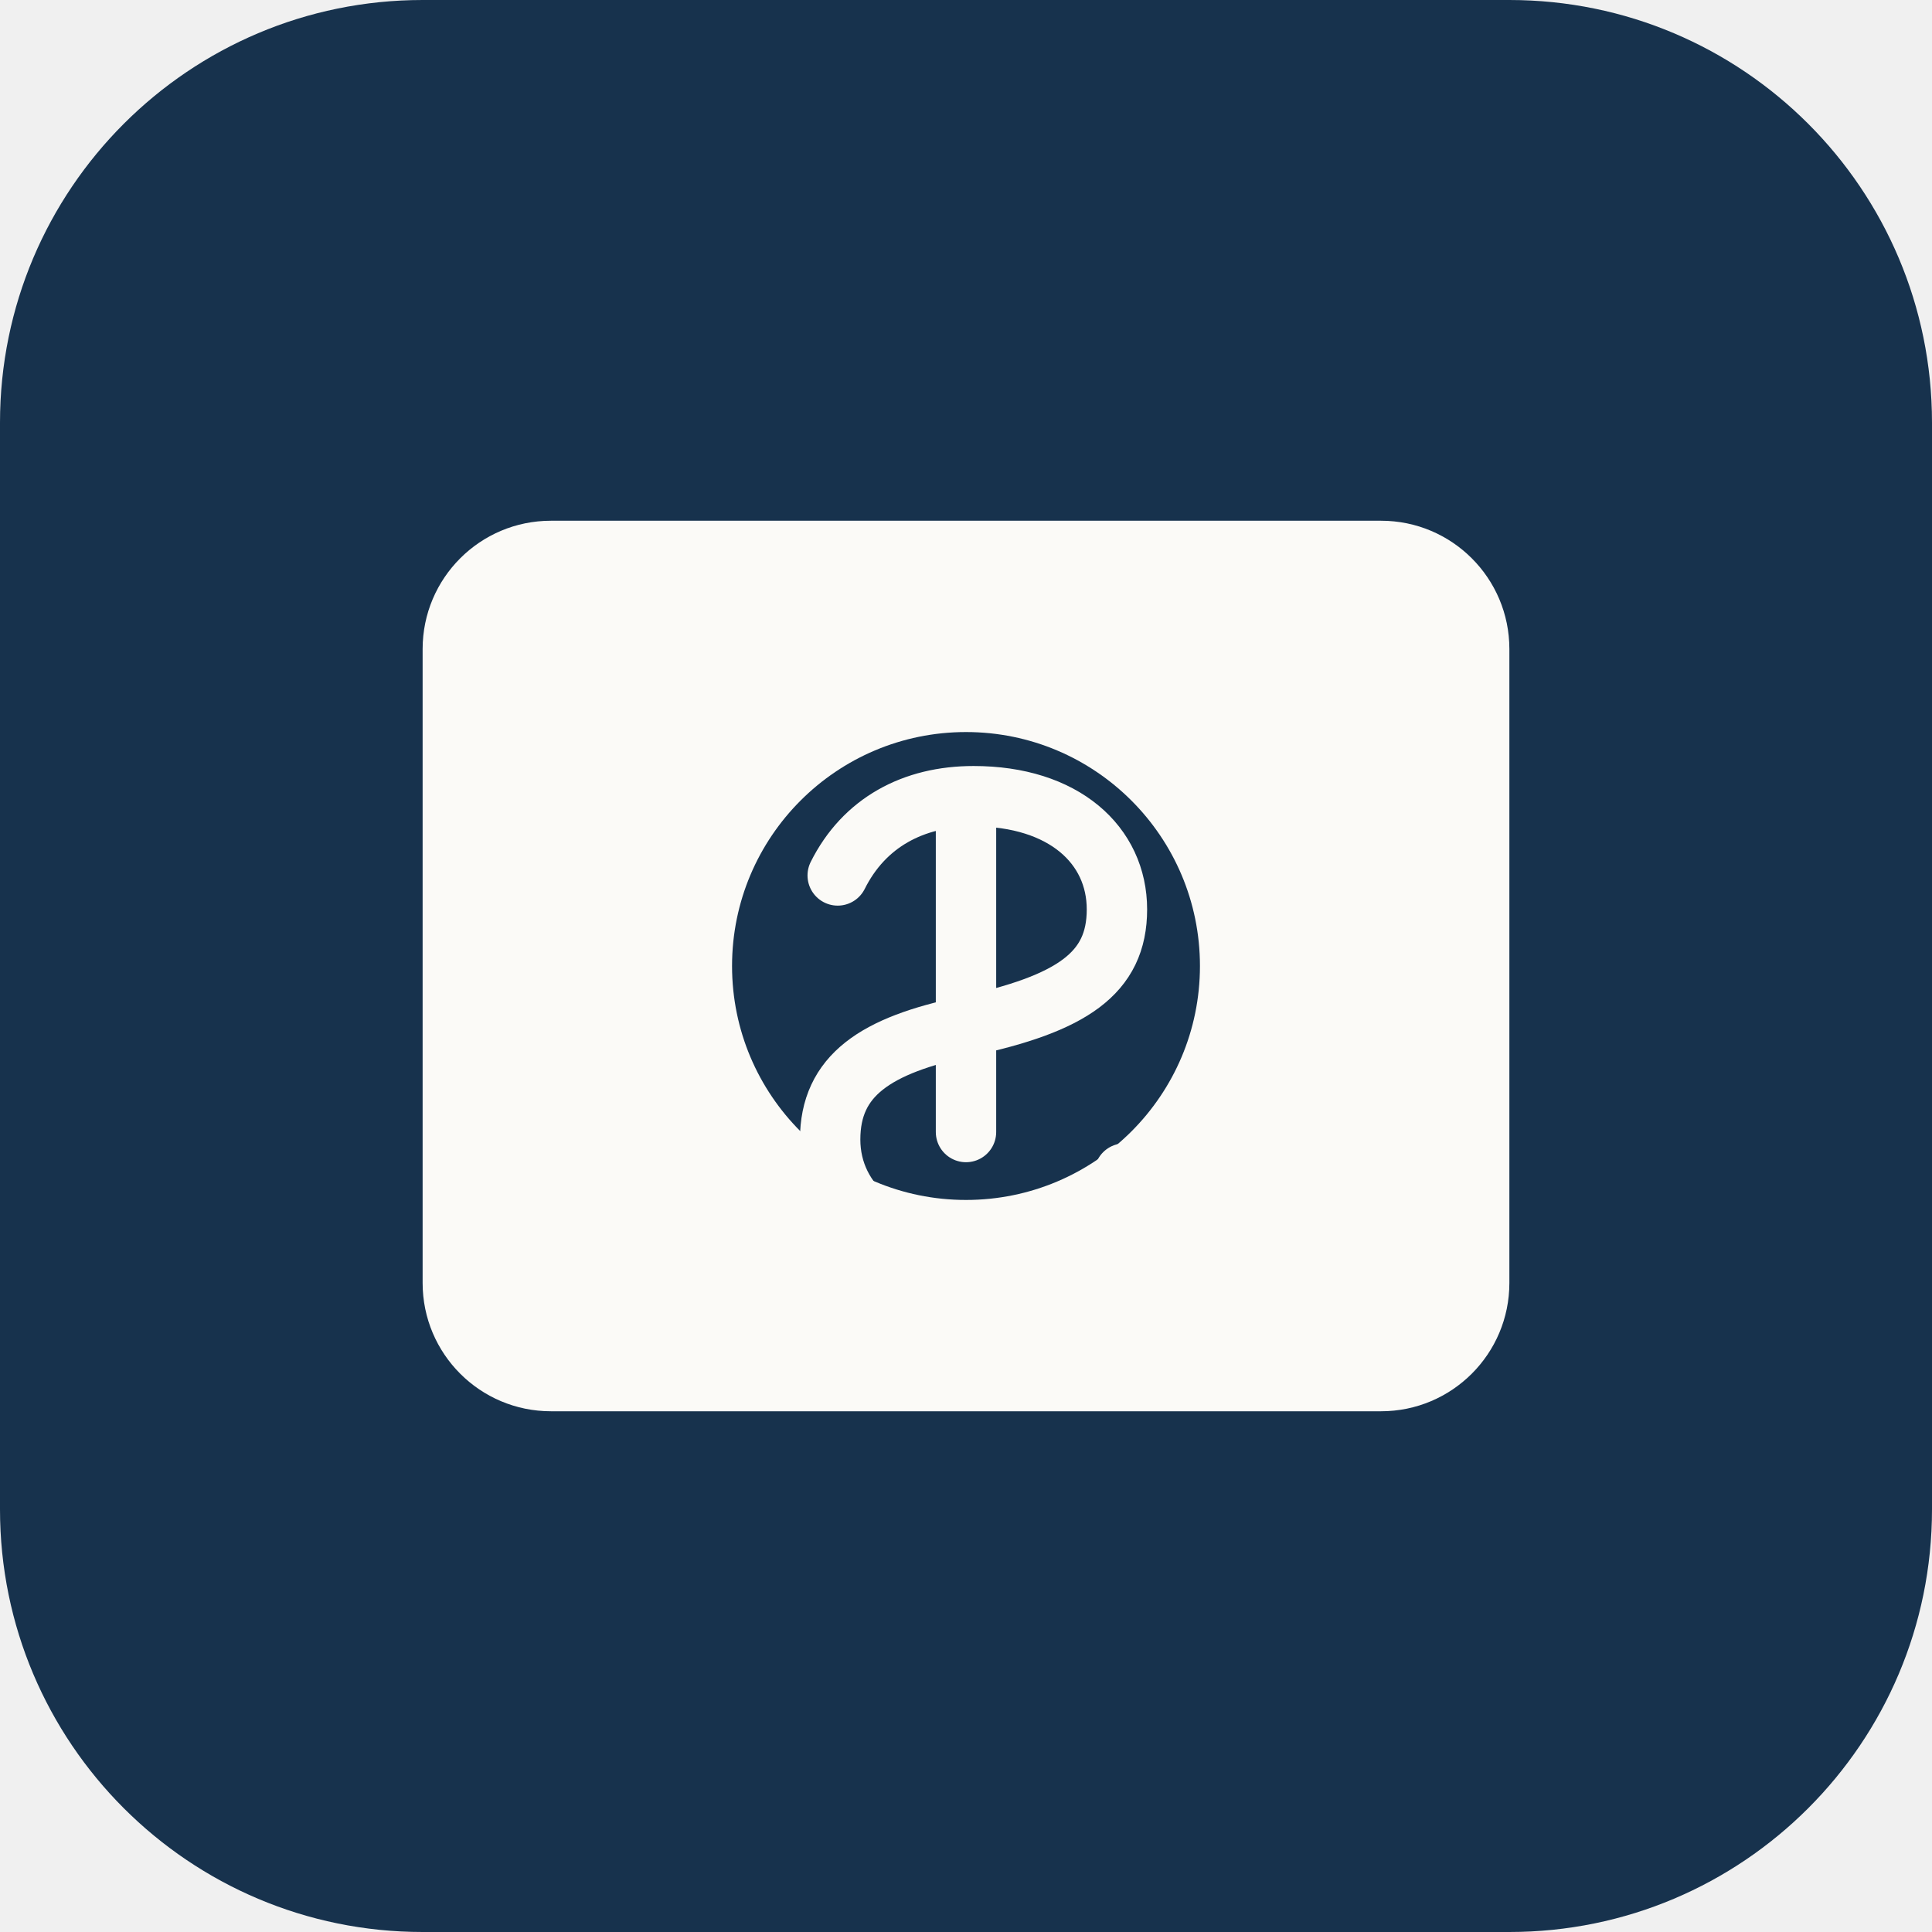
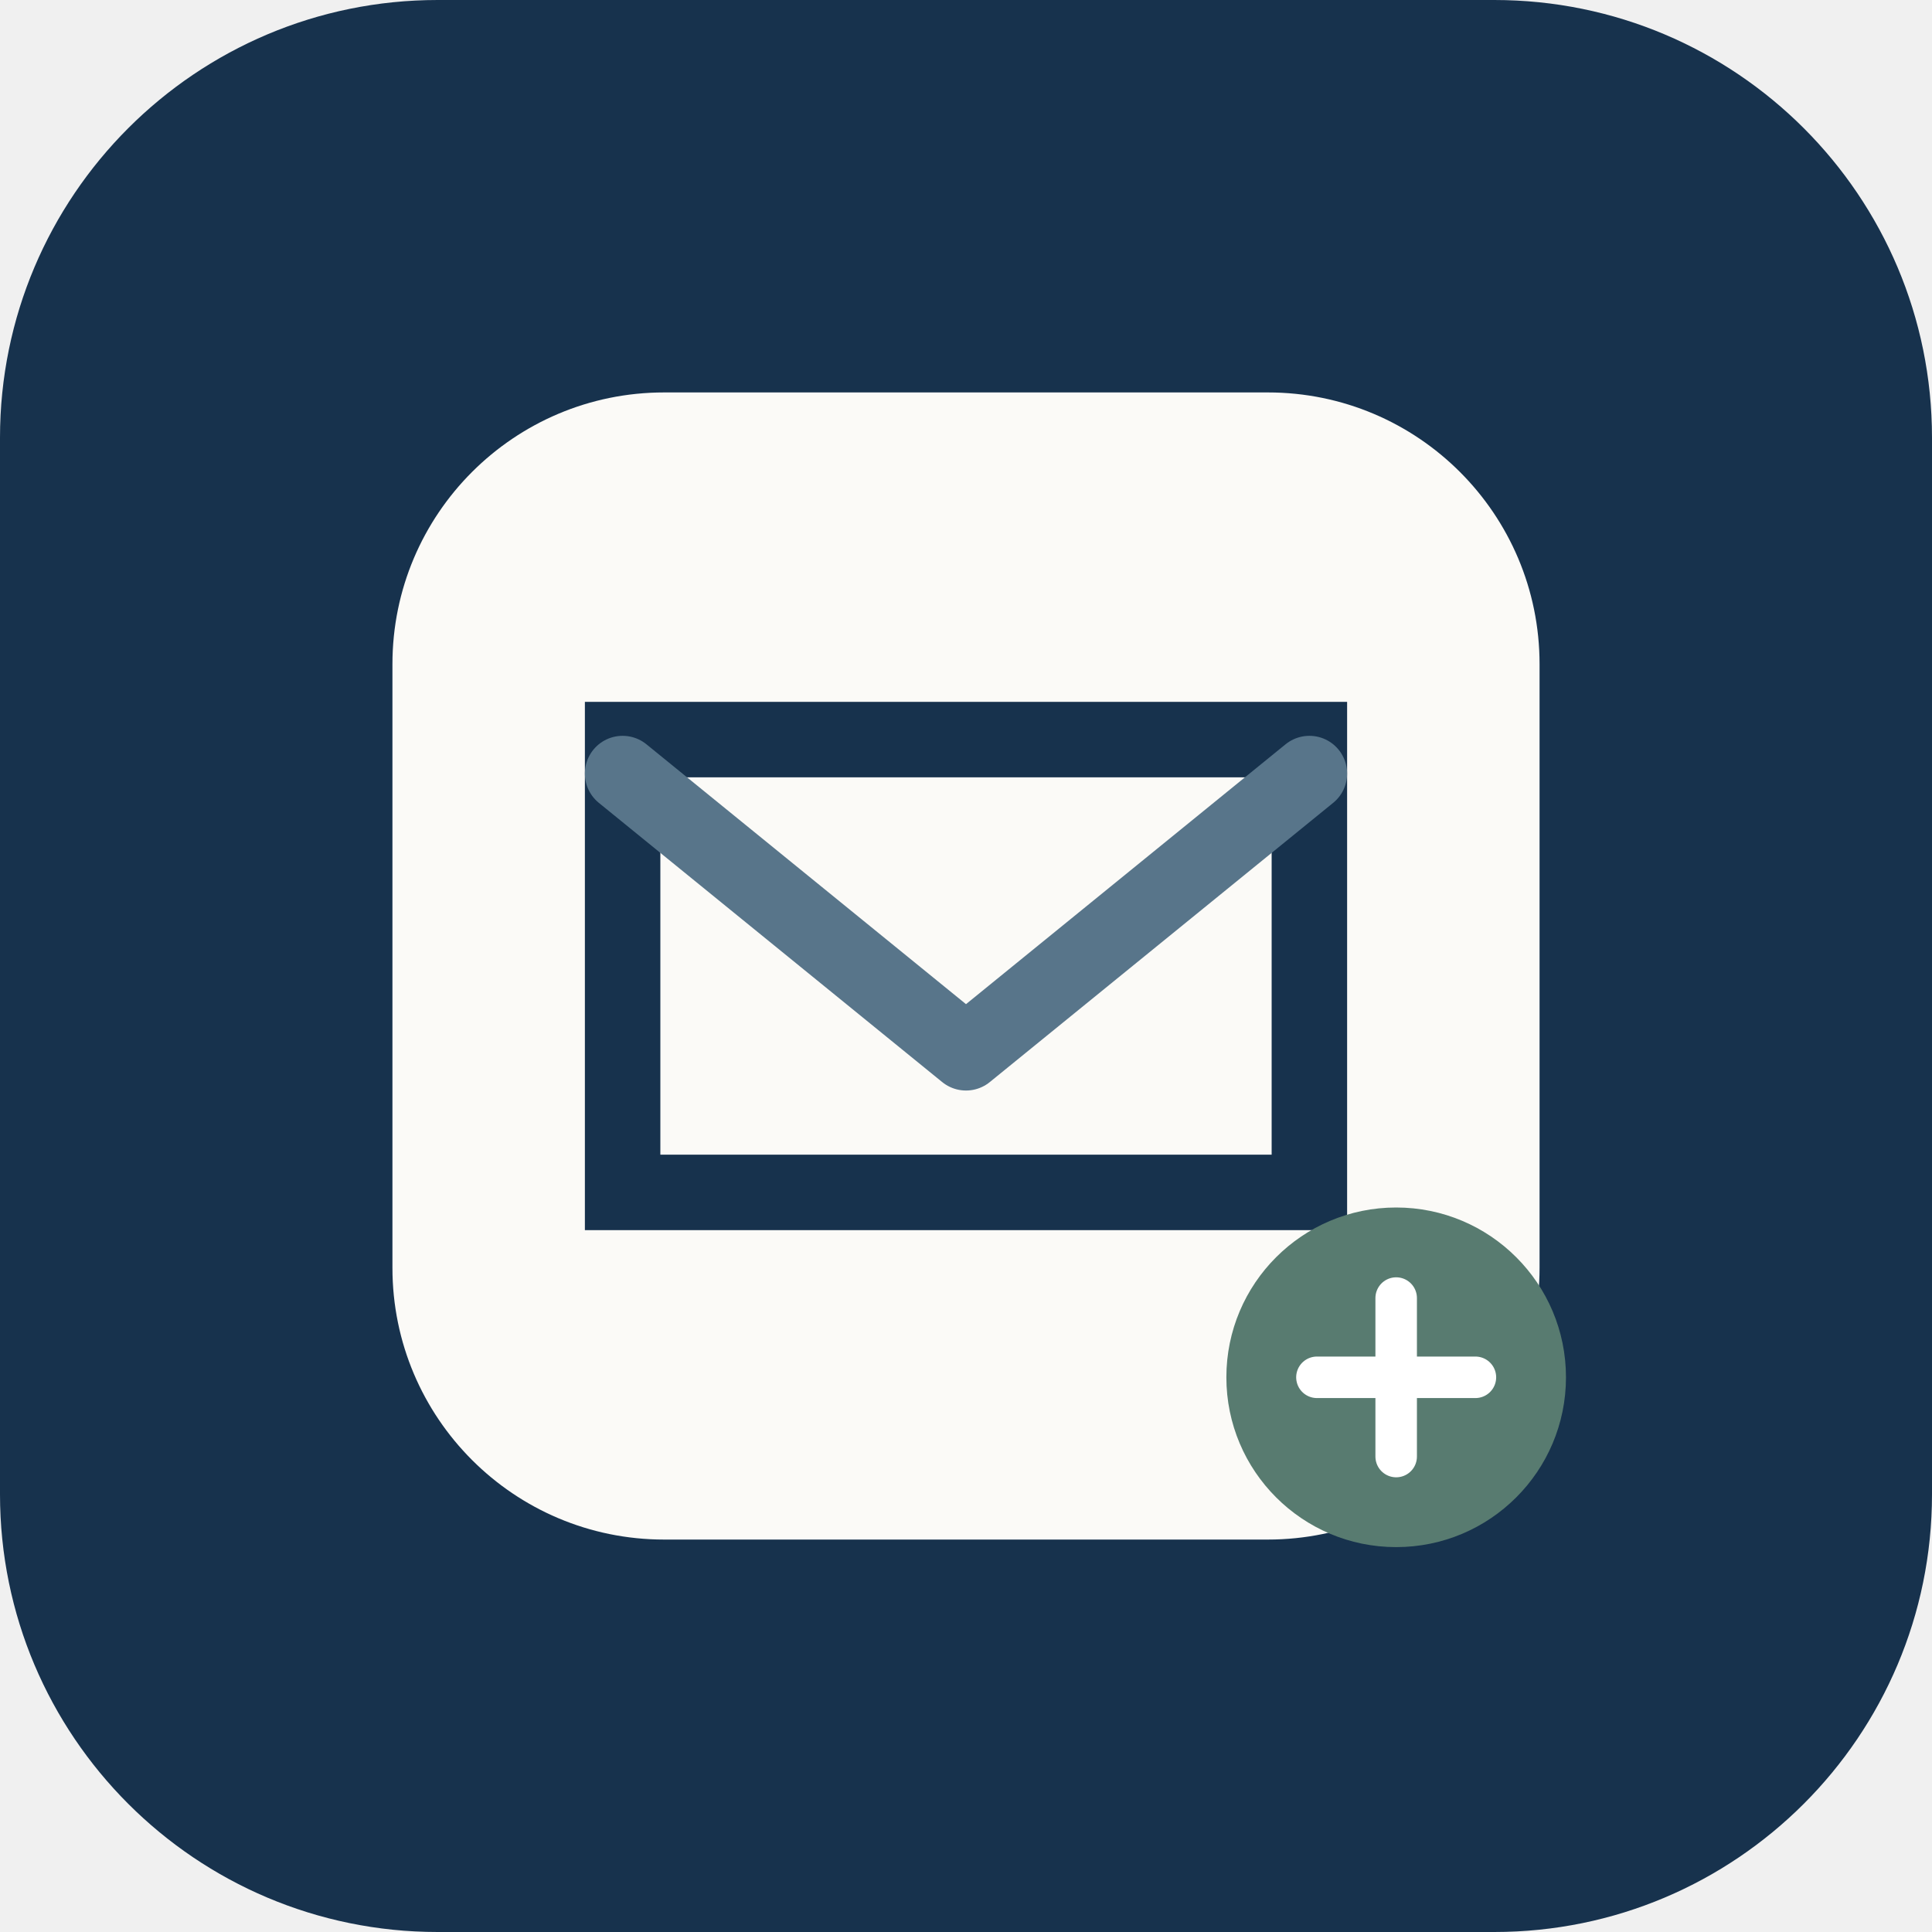
<svg xmlns="http://www.w3.org/2000/svg" viewBox="0 0 512 512">
-   <rect width="512" height="512" rx="112" fill="#17324d" />
-   <rect x="112" y="138" width="288" height="236" rx="34" fill="#fbfaf7" />
-   <circle cx="256" cy="256" r="62" fill="#17324d" />
-   <path d="M256 212v88M222 232c7-14 20-21 36-21 24 0 38 13 38 30 0 17-12 25-40 31-24 5-36 13-36 30 0 17 15 30 39 30 18 0 31-7 39-21" fill="none" stroke="#fbfaf7" stroke-width="16" stroke-linecap="round" />
+   <rect width="512" height="512" rx="116" fill="#17324d" />
+   <rect x="104" y="104" width="304" height="304" rx="72" fill="#fbfaf7" />
+   <path d="M165 196h182v120H165z" fill="none" stroke="#17324d" stroke-width="20" rx="18" />
+   <path d="M165 205l91 74 91-74" fill="none" stroke="#58758A" stroke-width="20" stroke-linecap="round" stroke-linejoin="round" />
+   <circle cx="370" cy="365" r="45" fill="#587b70" />
+   <path d="M349 365h42M370 344v42" stroke="#fff" stroke-width="11" stroke-linecap="round" />
</svg>
